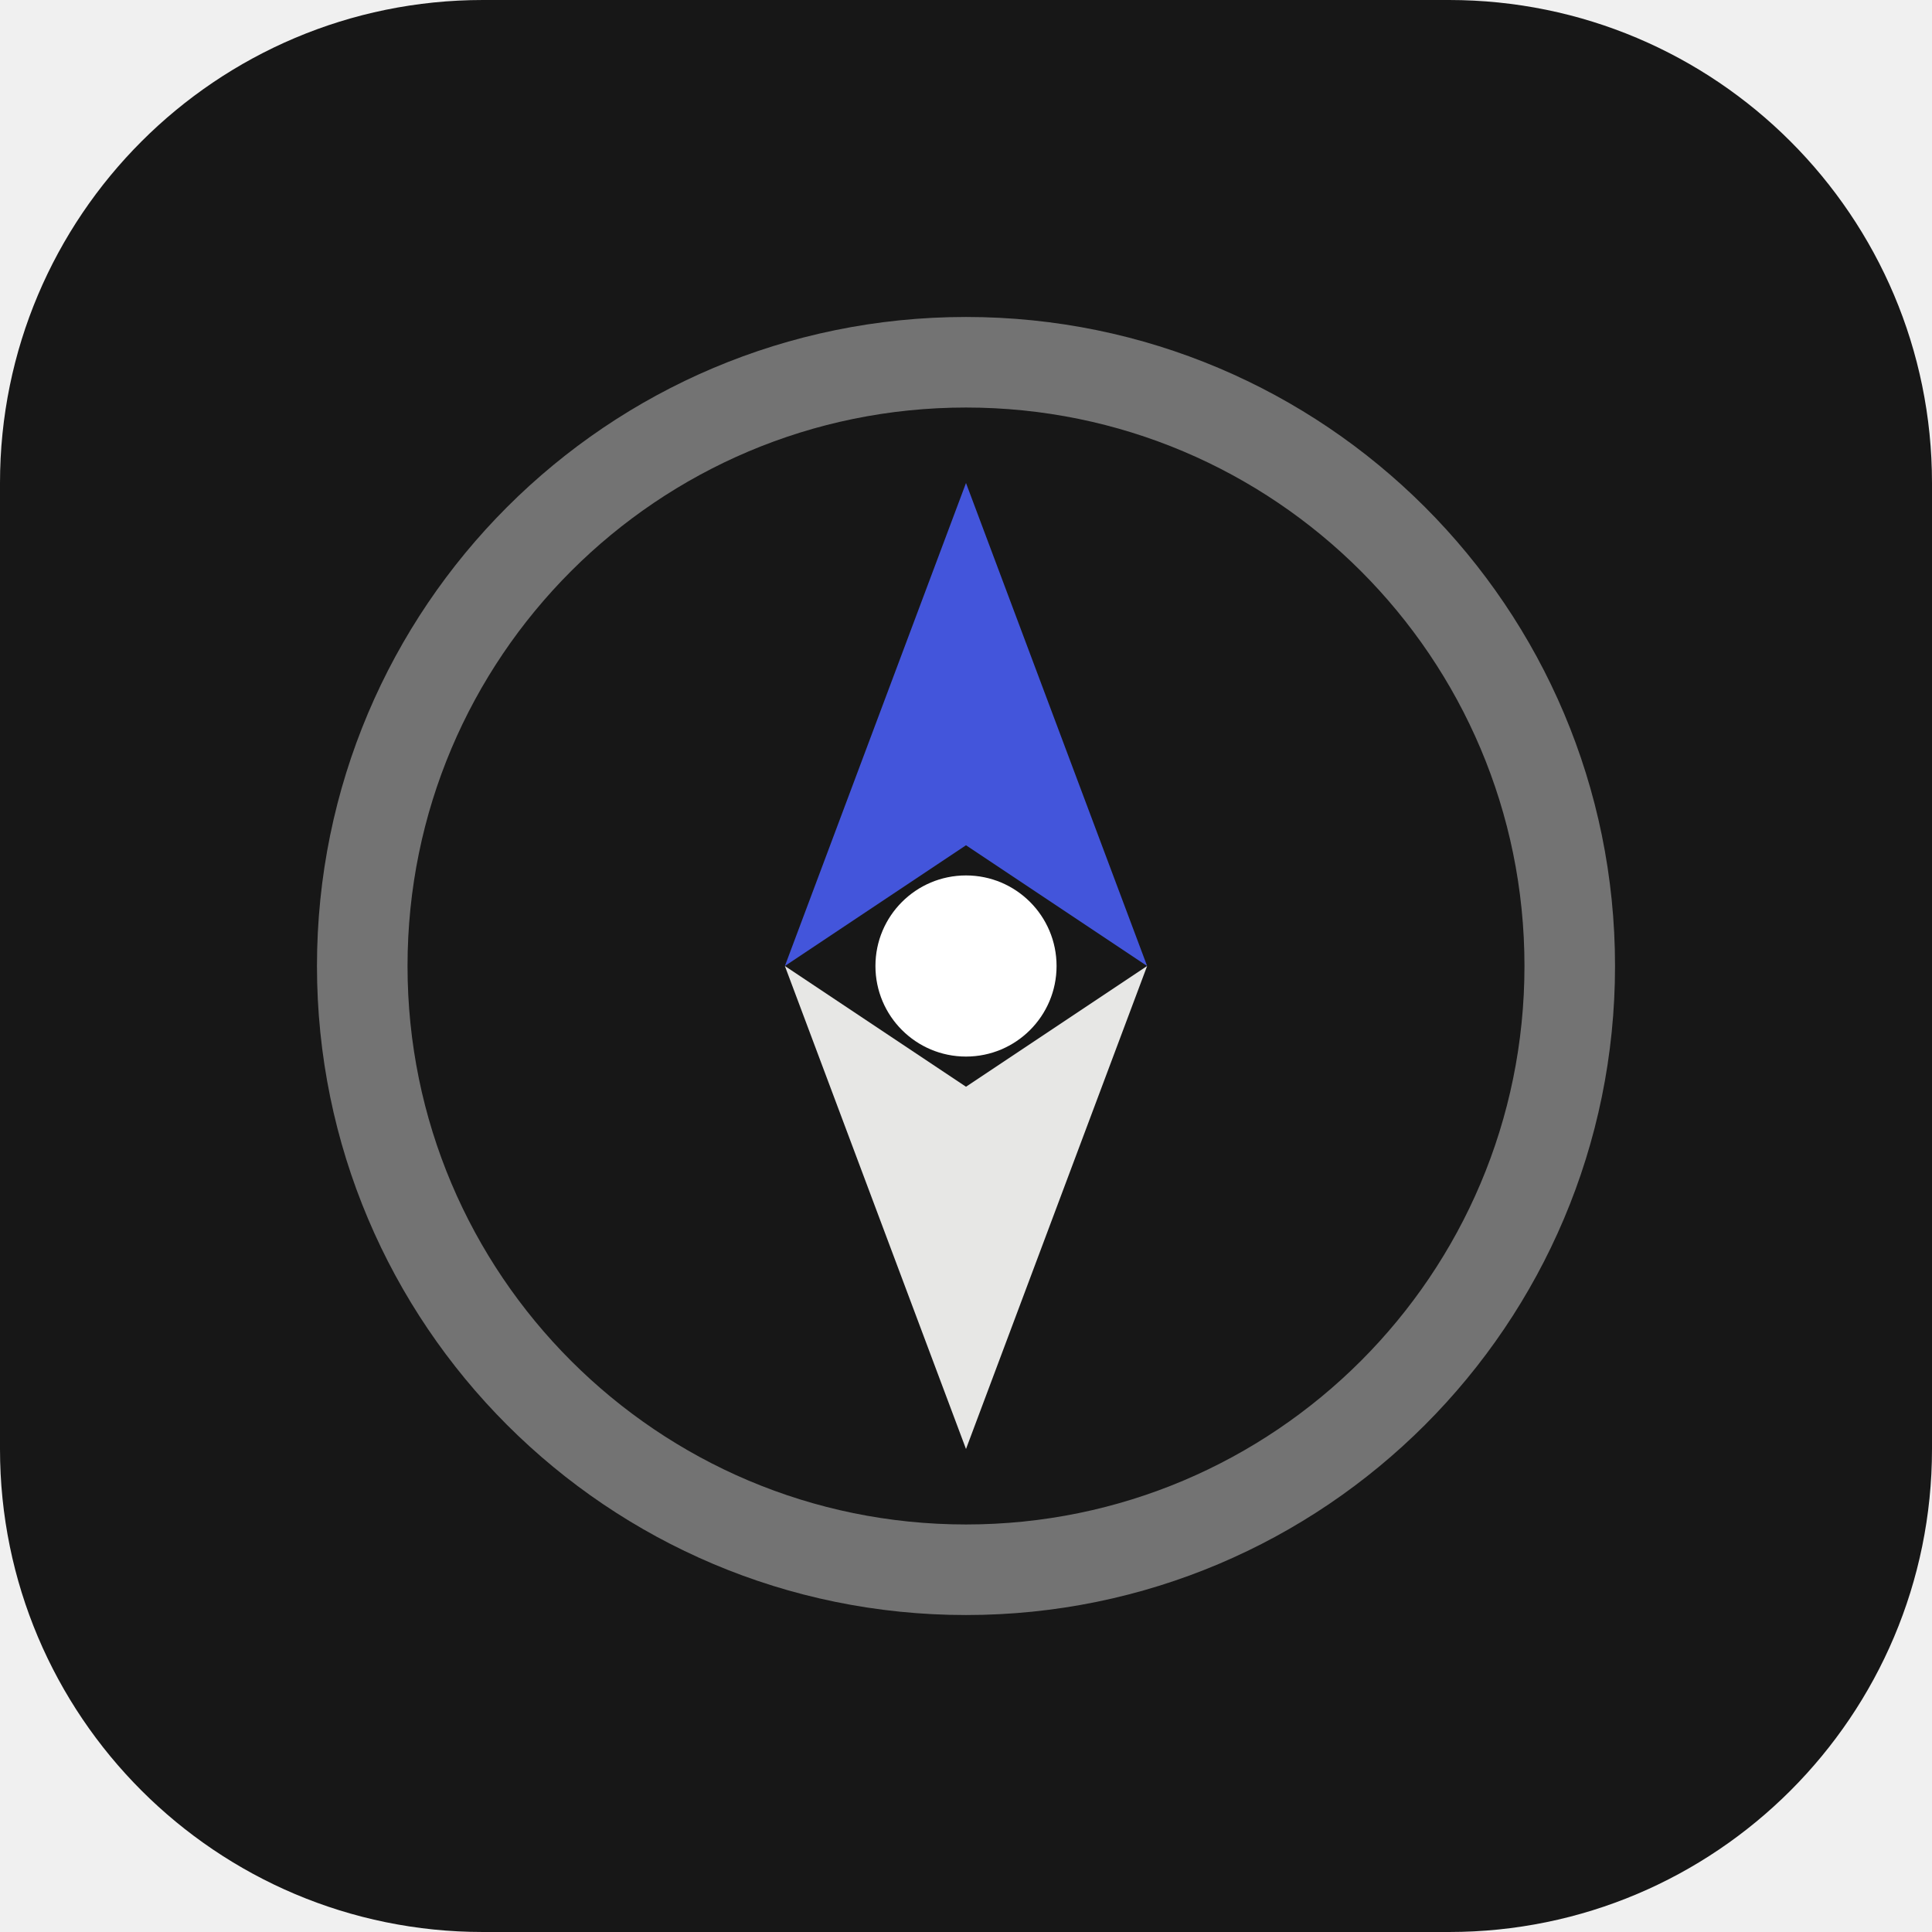
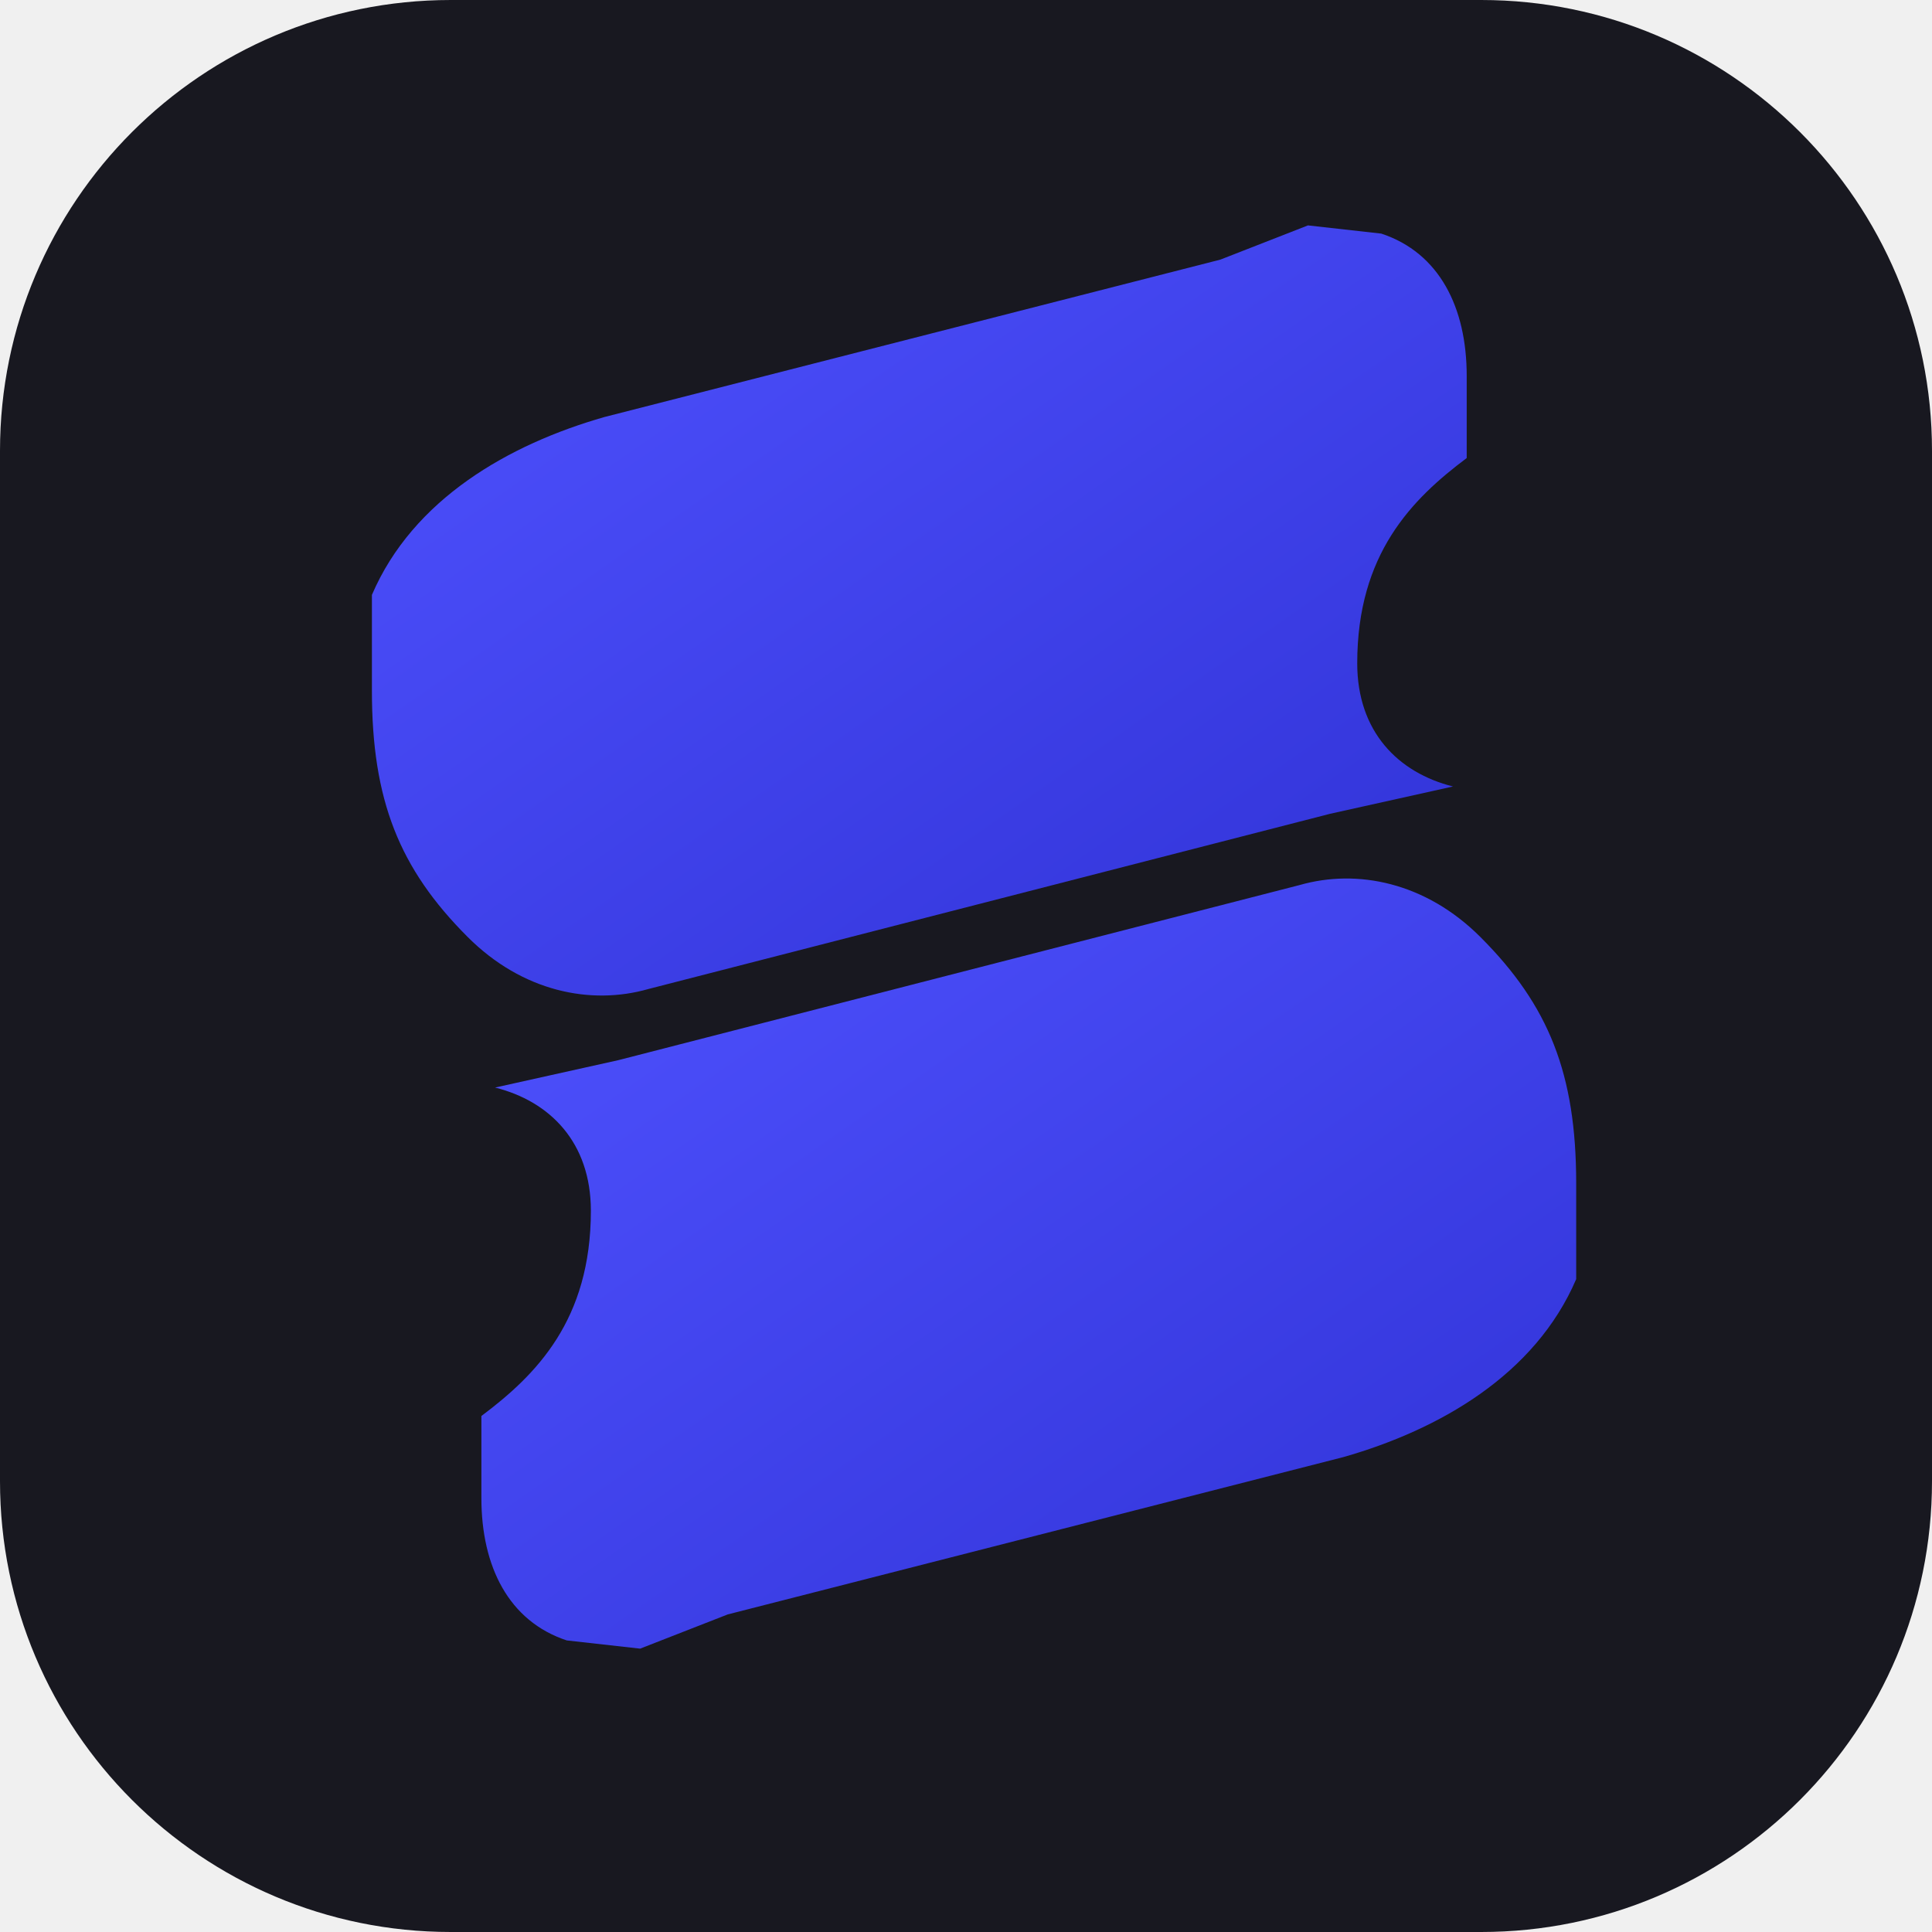
- <svg xmlns="http://www.w3.org/2000/svg" viewBox="0 0 32 32" width="32" height="32" fill="none">
-   <rect width="32" height="32" rx="8" fill="#171717" />
-   <circle cx="16" cy="16" r="10" stroke="#737373" stroke-width="1.5" />
-   <polygon points="16,8 19,16 16,14 13,16" fill="#4355DB" />
-   <polygon points="16,24 19,16 16,18 13,16" fill="#E7E7E5" />
-   <circle cx="16" cy="16" r="1.5" fill="#FFFFFF" />
+ <svg xmlns="http://www.w3.org/2000/svg" viewBox="0 0 120 120" width="32" height="32" fill="none">
+   <defs>
+     <linearGradient id="fav-blue" x1="0%" y1="0%" x2="100%" y2="100%">
+       <stop offset="0%" stop-color="#4F52FF" />
+       <stop offset="100%" stop-color="#3032D6" />
+     </linearGradient>
+   </defs>
+   <rect width="120" height="120" rx="28" fill="#181820" />
+   <g transform="translate(18, 14) scale(0.85)">
+     <path d="M 74.4 0.0 L 79.76 0.6 C 84 2 86 6 86 11 L 86 17 C 82 20 78 24 78 32 C 78 37 81 40 85 41 L 76 43 L 26.2 55.8 C 22 57 17 56 13 52 C 8 47 6 42 6 34 L 6 27 C 9 20 16 16 23 14 L 68 2.5 Z" fill="url(#fav-blue)" />
+     <path d="M 25.6 104.0 L 20.24 103.4 C 16 102 14 98 14 93 L 14 87 C 18 84 22 80 22 72 C 22 67 19 64 15 63 L 24 61 L 73.8 48.2 C 78 47 83 48 87 52 C 92 57 94 62 94 70 L 94 77 C 91 84 84 88 77 90 L 32 101.5 Z" fill="url(#fav-blue)" />
+   </g>
</svg>
